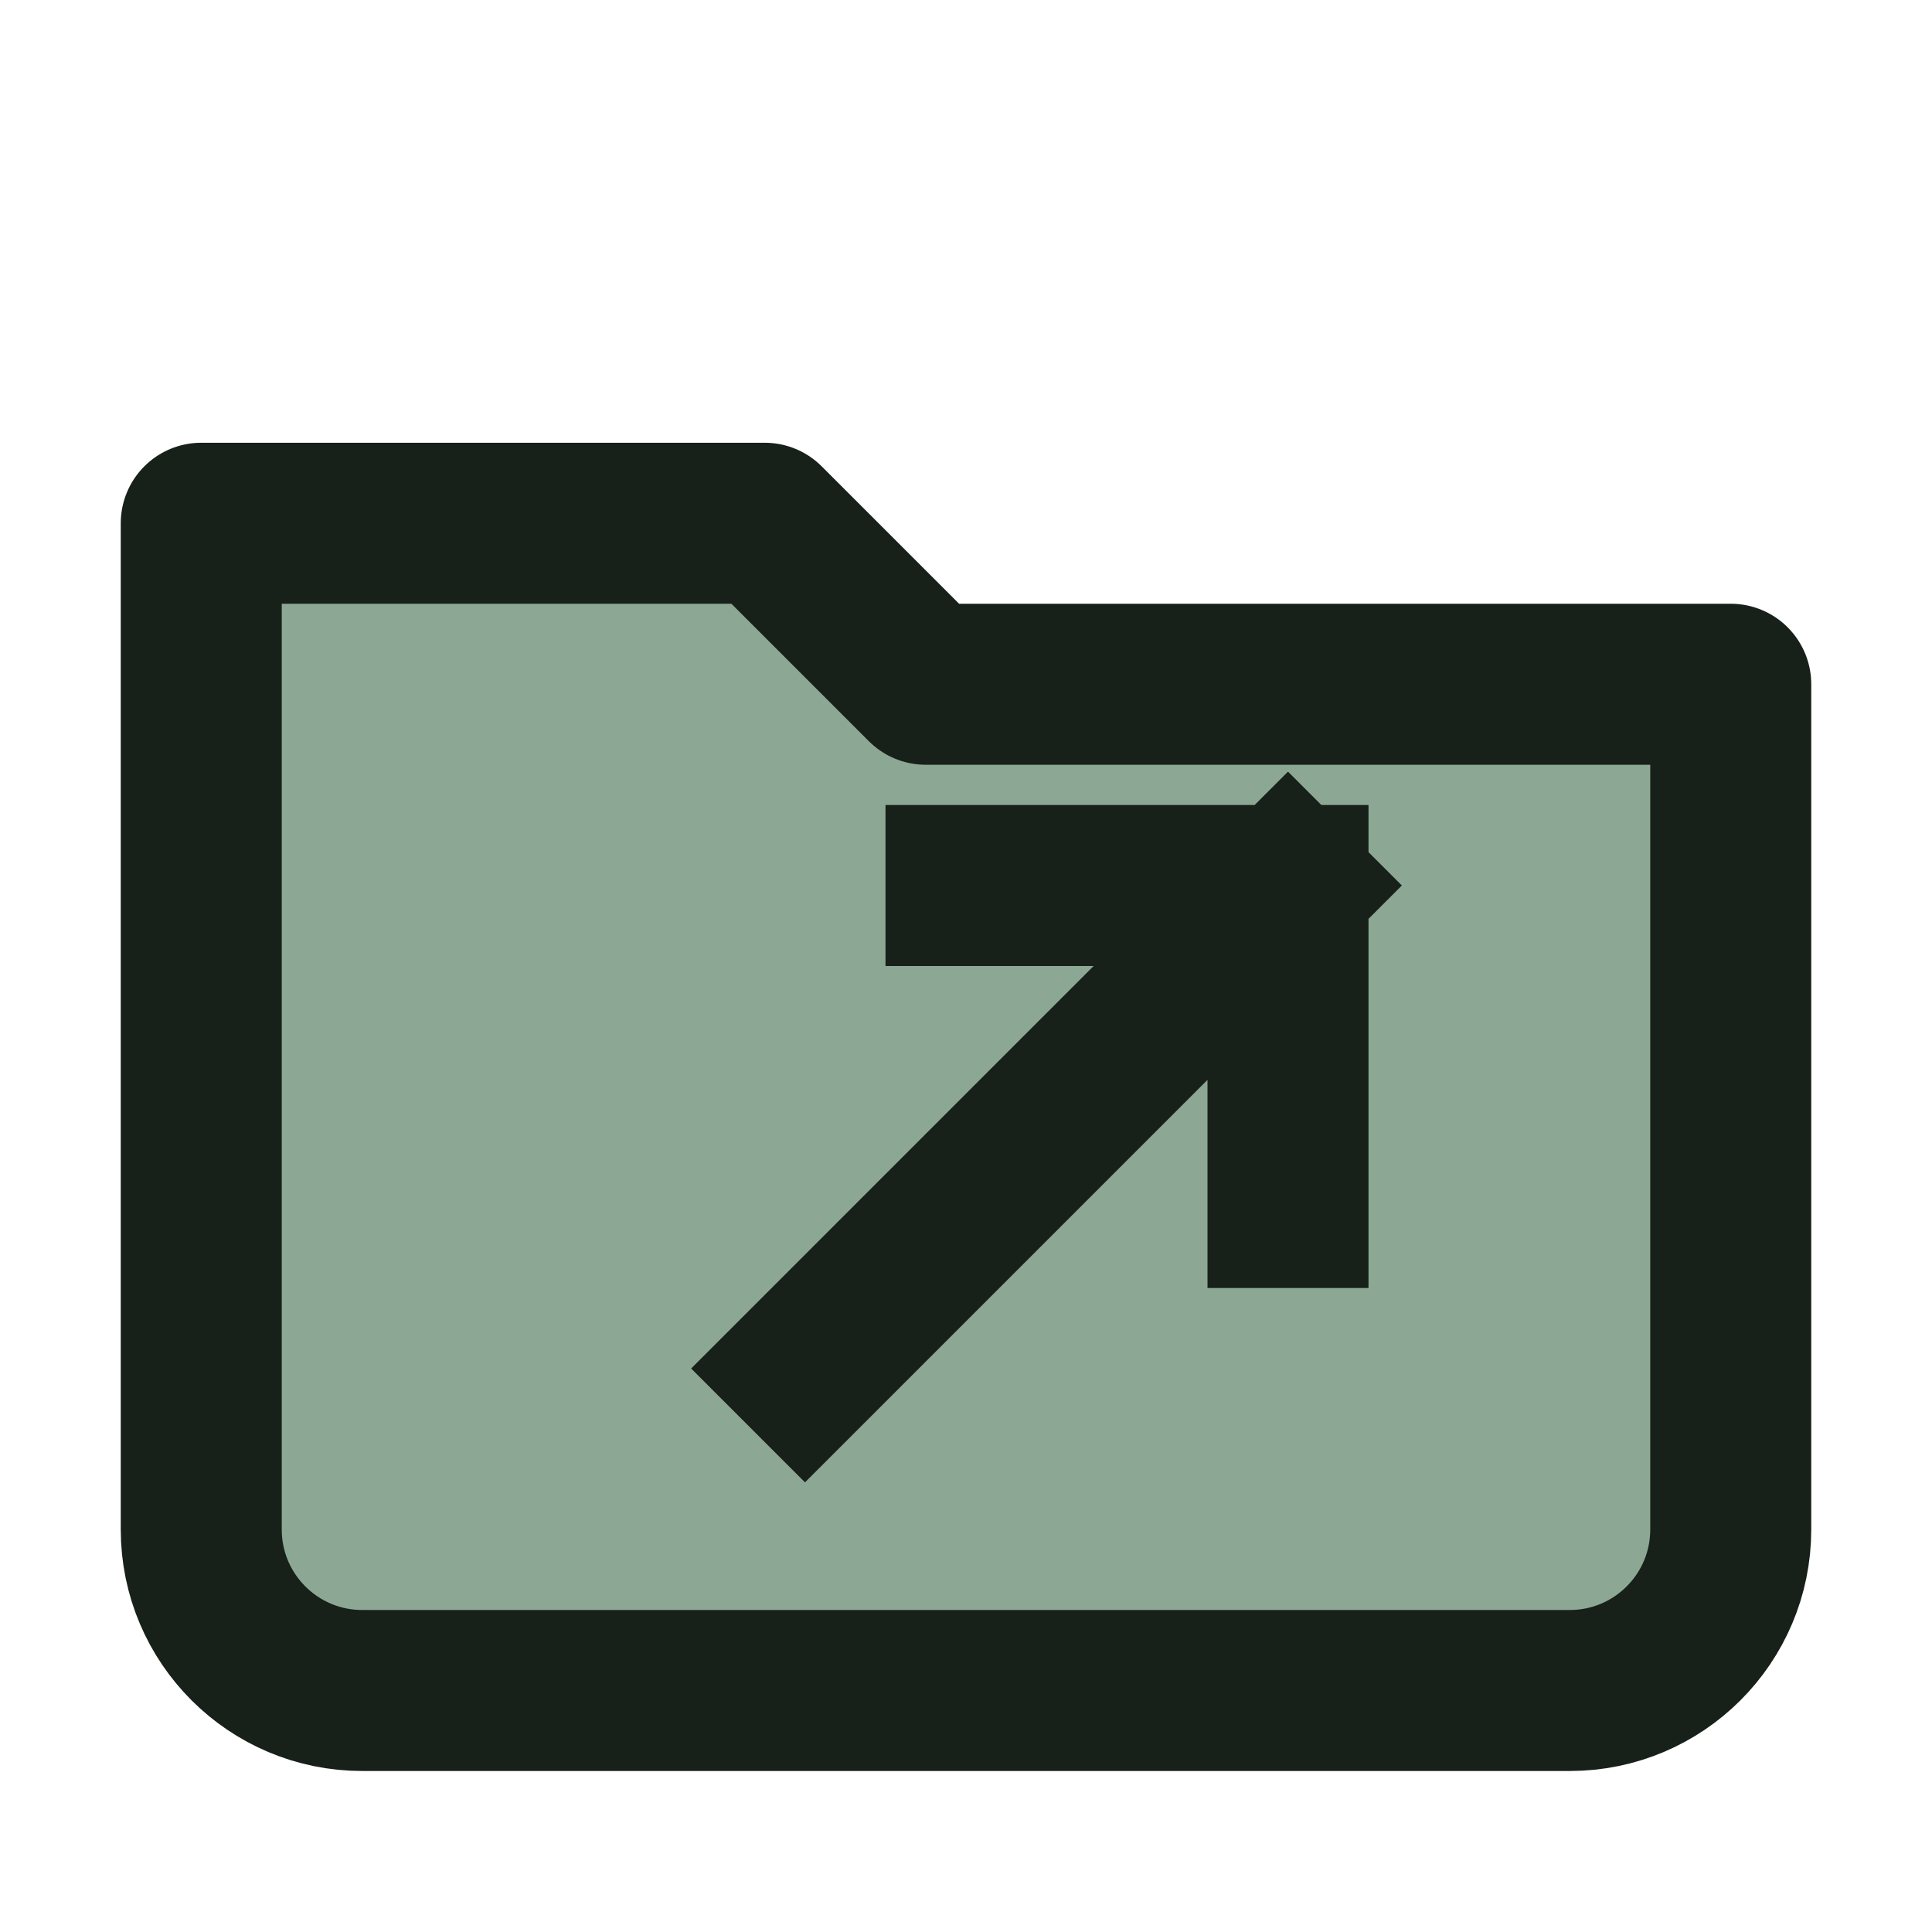
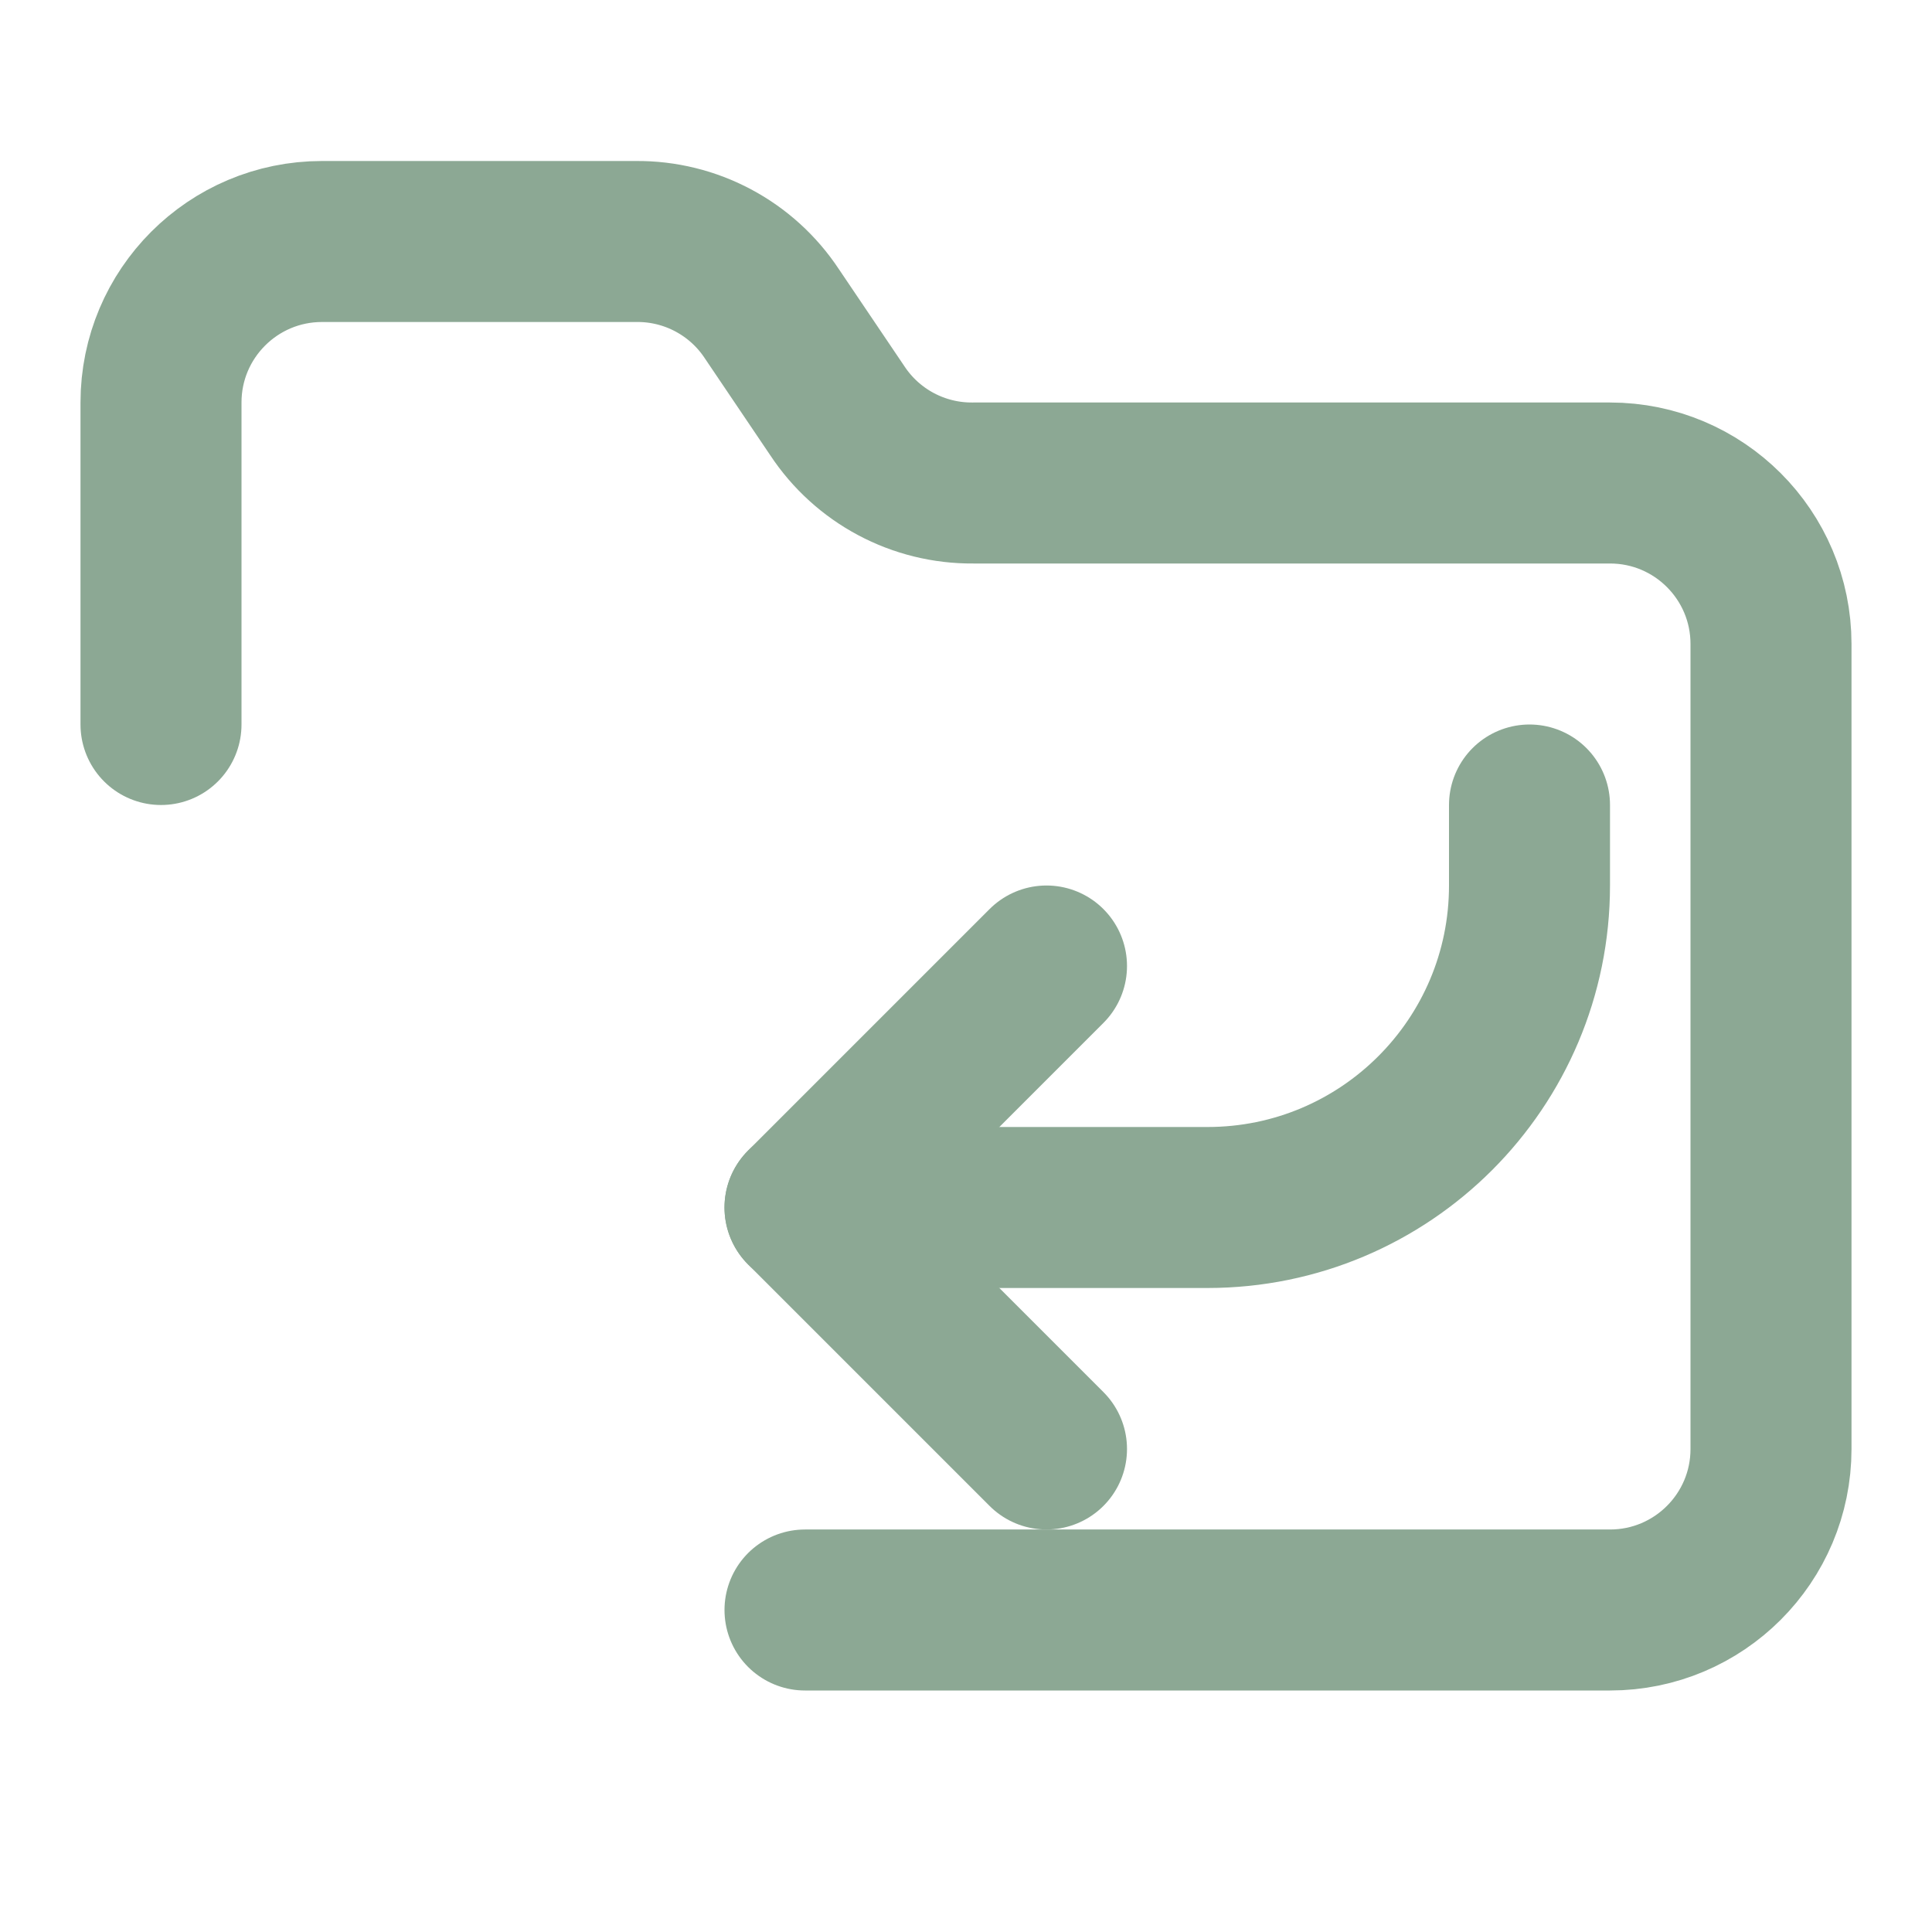
- <svg xmlns="http://www.w3.org/2000/svg" viewBox="0 0 24 24" fill="none">
-   <path fill="#8ca894" stroke="#172019" stroke-width="2" stroke-linejoin="round" d="M2.5 6.5h7l2 2h10v10.5a2 2 0 0 1-2 2h-15a2 2 0 0 1-2-2V6.5Z" />
-   <path stroke="#172019" stroke-width="2" stroke-linecap="square" stroke-linejoin="miter" d="M10 17 16 11m-4 0h4v4" />
+ <svg xmlns="http://www.w3.org/2000/svg" viewBox="0 0 24 24" fill="none" stroke="#8ca894" stroke-width="2" stroke-linecap="round" stroke-linejoin="round">
+   <path d="M2 9V5a2 2 0 0 1 2-2h3.9a2 2 0 0 1 1.69.9l.81 1.2a2 2 0 0 0 1.69.9H20a2 2 0 0 1 2 2v10a2 2 0 0 1-2 2H10" />
+   <path d="m13 18-3-3 3-3" />
+   <path d="M10 15h5a4 4 0 0 0 4-4v-1" />
</svg>
